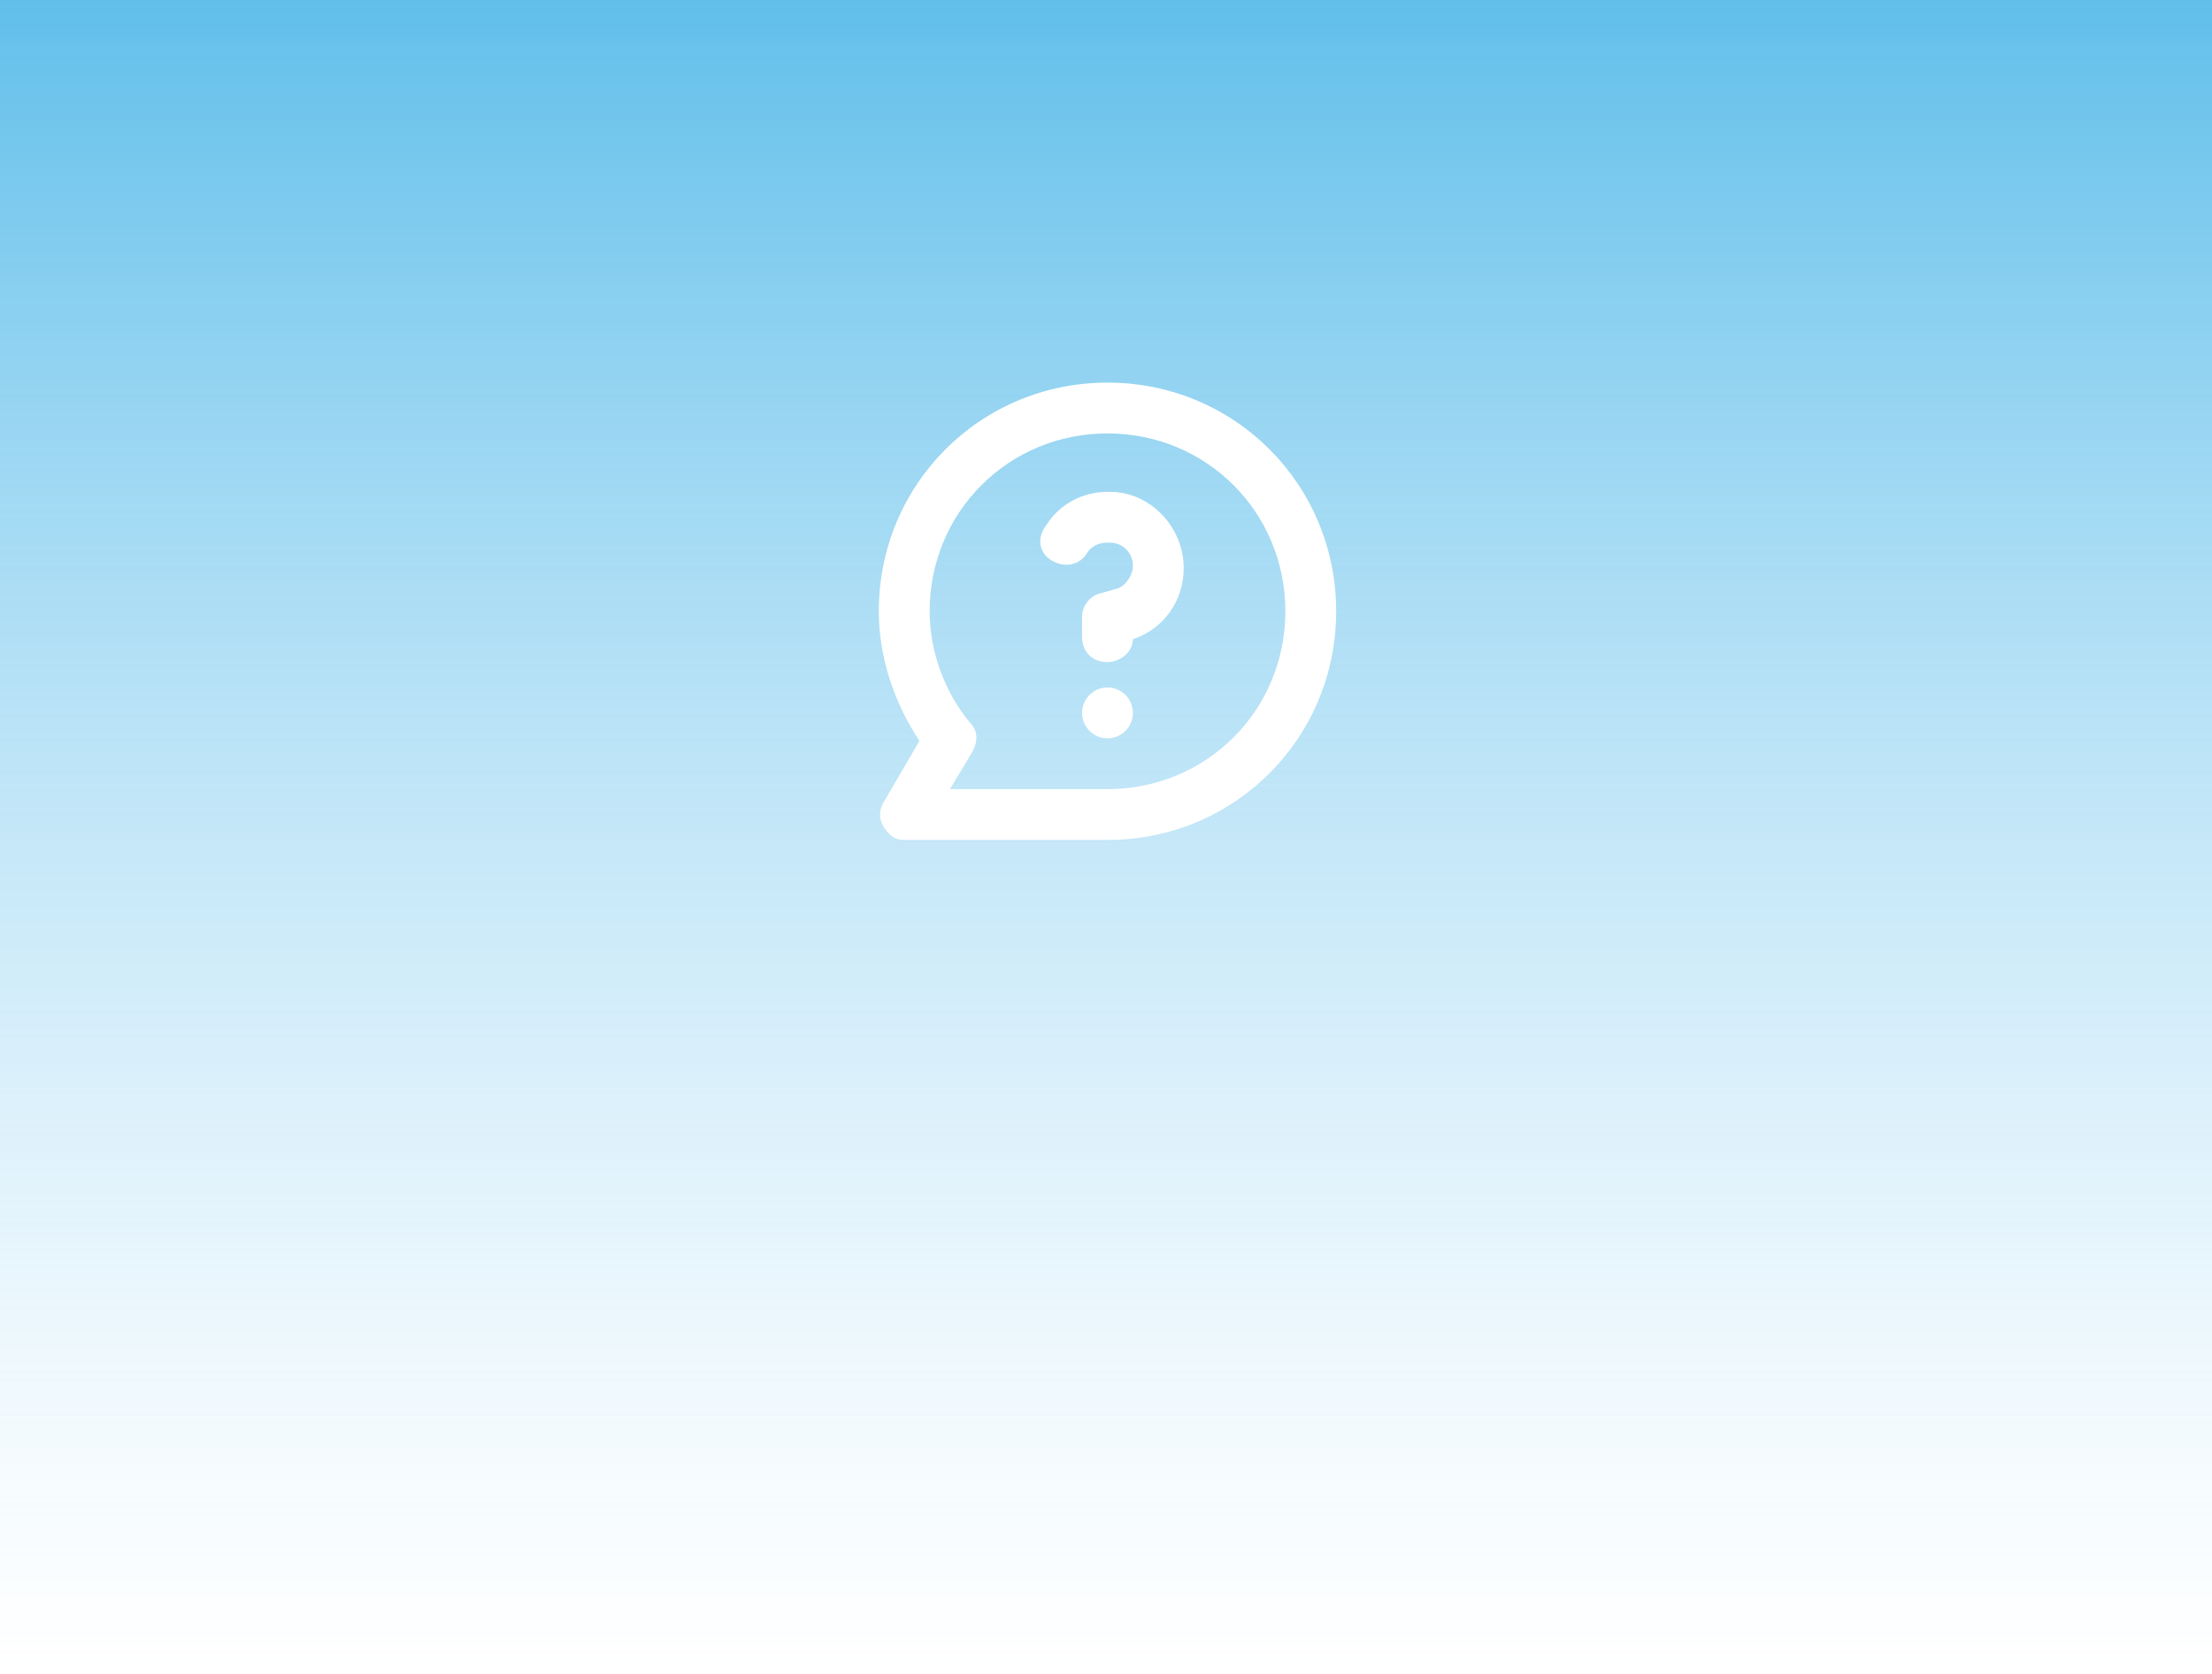
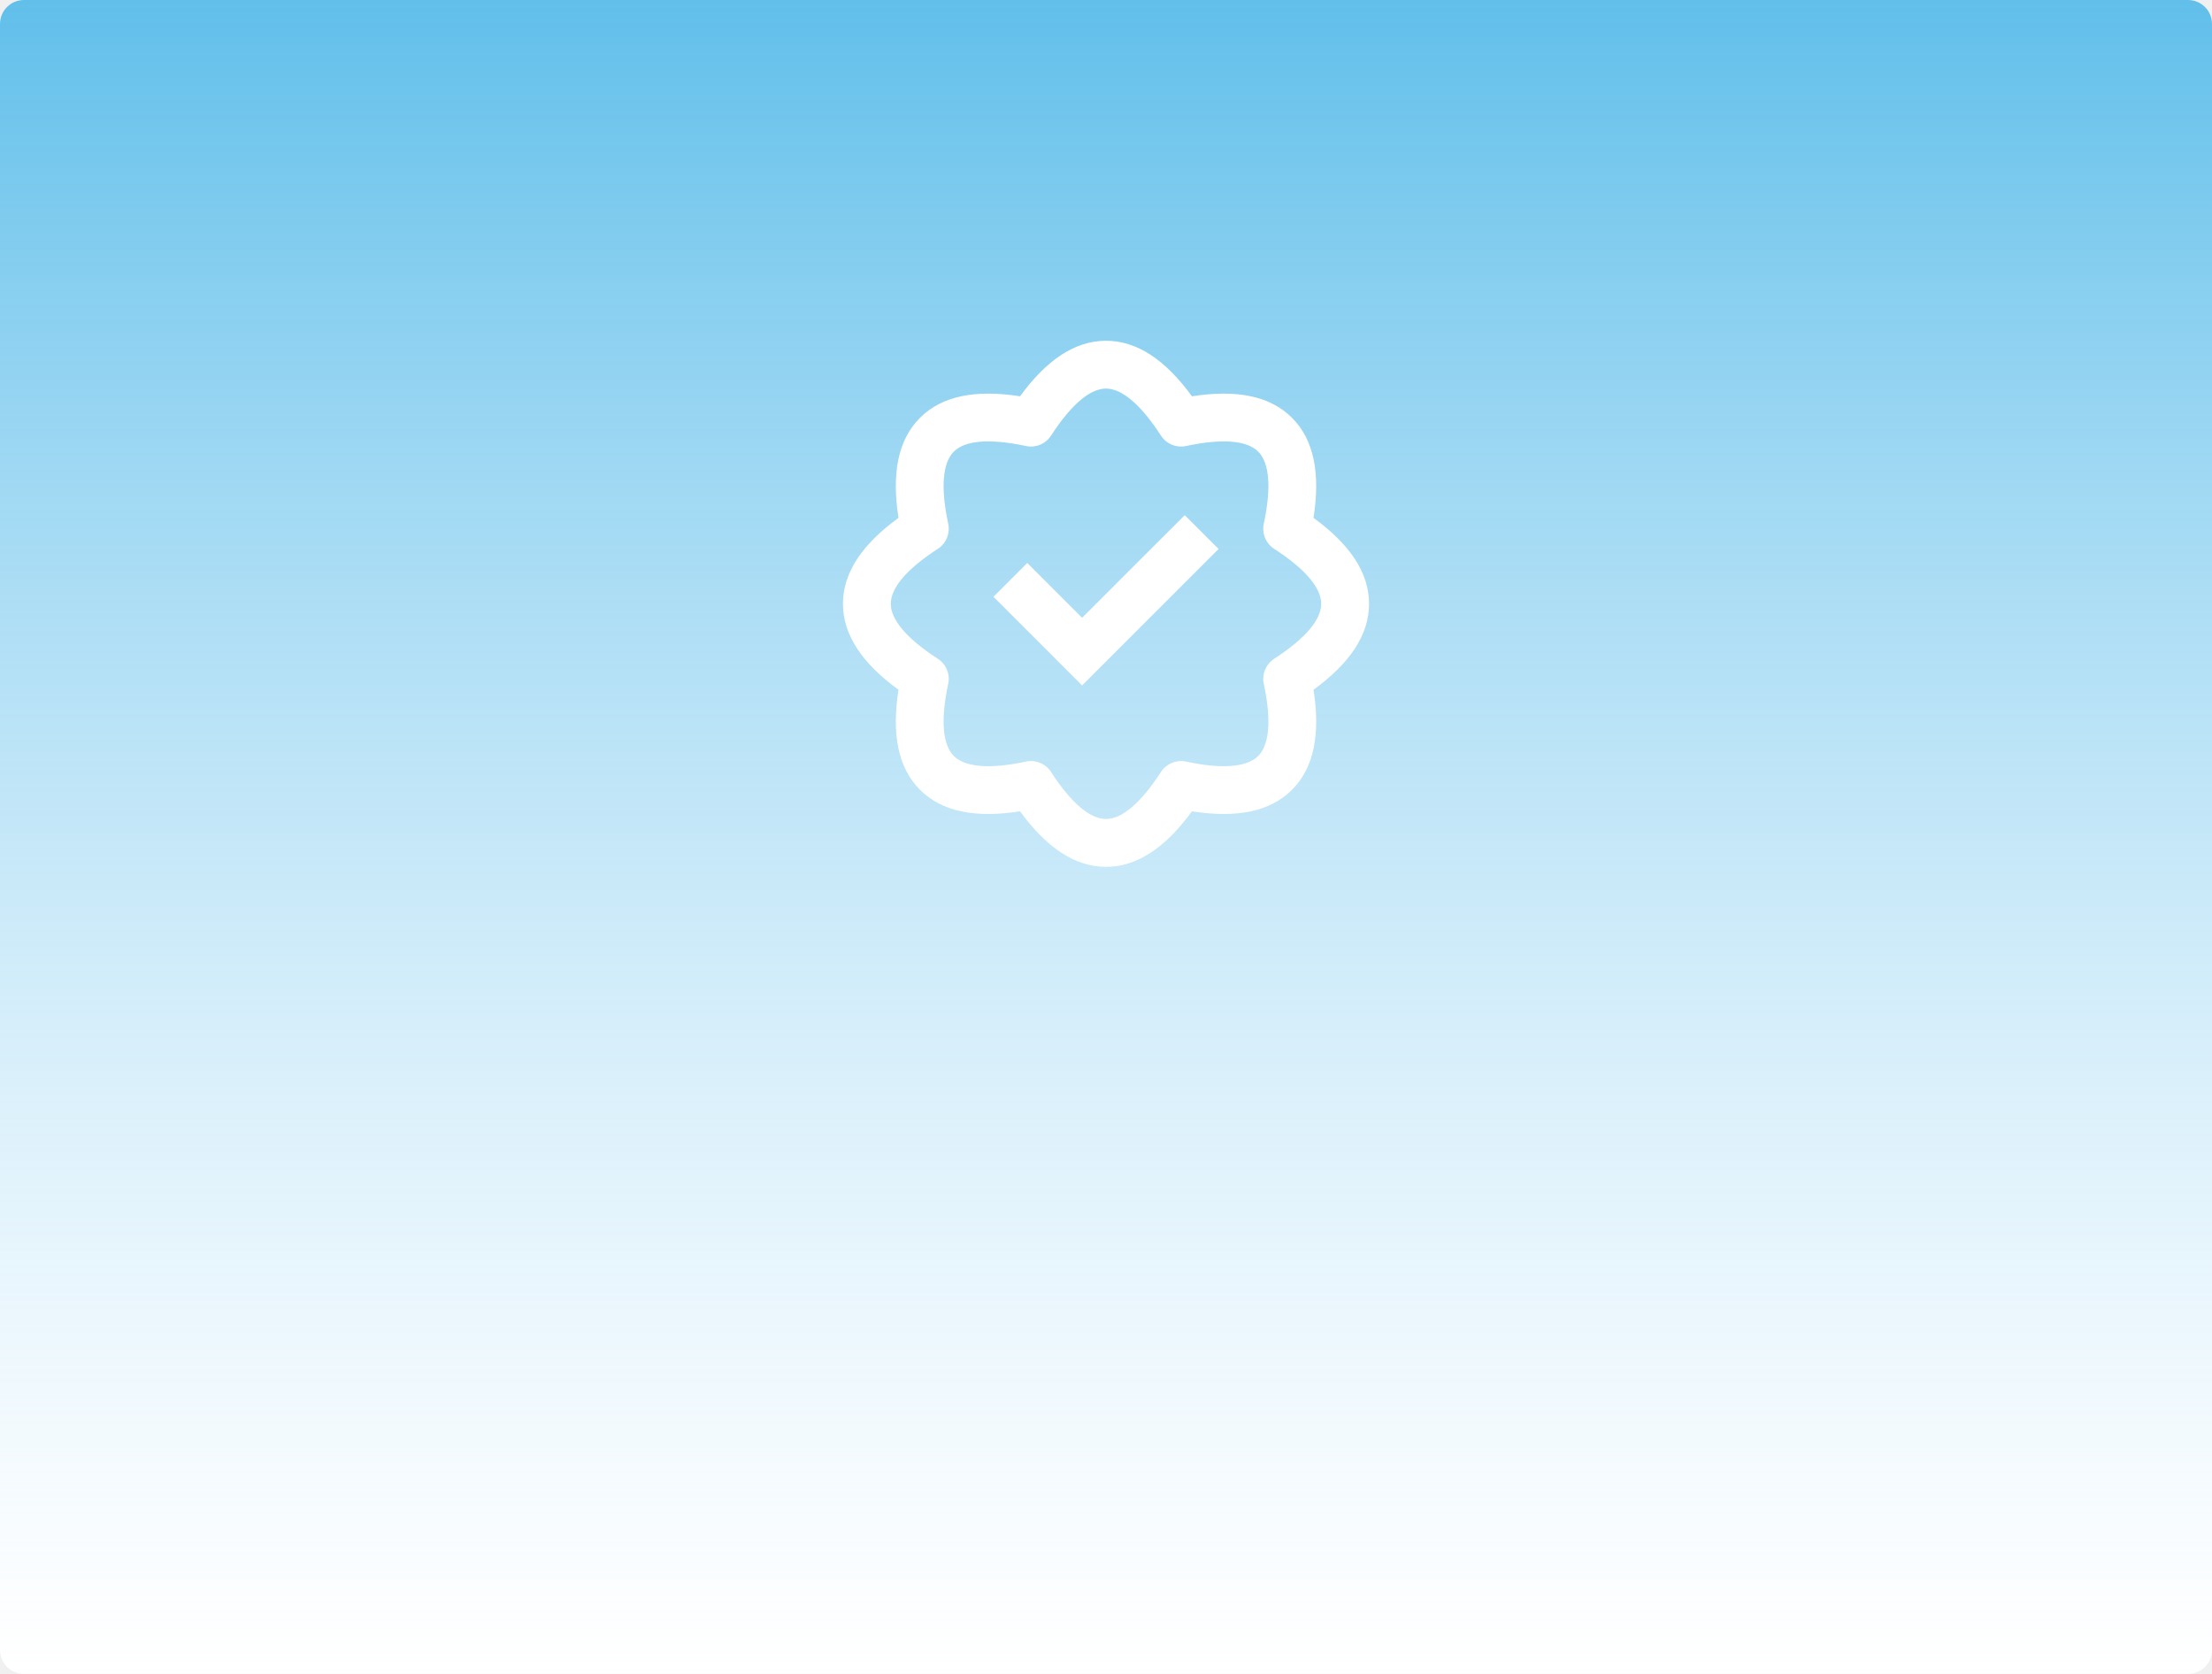
<svg xmlns="http://www.w3.org/2000/svg" width="370" height="280" viewBox="0 0 370 280" fill="none">
-   <rect width="370" height="280" fill="white" />
-   <rect width="370" height="280" fill="url(#paint0_linear_2387_36)" fill-opacity="0.8" />
-   <path d="M185.25 64C164 64 147 81 147 102.25C147 109.9 149.55 117.55 153.8 123.925L147.85 134.125C147 135.4 147 137.1 147.85 138.375C148.7 139.65 149.55 140.5 151.25 140.5H185.25C206.5 140.5 223.5 123.5 223.5 102.25C223.5 81 206.5 64 185.25 64ZM185.25 132H158.9L162.725 125.625C163.575 123.925 163.575 122.225 162.3 120.95C158.05 115.85 155.5 109.05 155.5 102.25C155.5 85.675 168.675 72.5 185.25 72.5C201.825 72.5 215 85.675 215 102.25C215 118.825 201.825 132 185.25 132Z" fill="white" />
-   <path d="M185.675 82.275H185.25C181 82.275 177.175 84.4 175.05 87.8C173.35 89.925 173.775 92.475 175.9 93.75C178.025 95.025 180.575 94.6 181.85 92.475C182.7 91.2 183.975 90.775 185.25 90.775H185.675C187.8 90.775 189.5 92.475 189.5 94.6C189.5 96.3 188.225 98 186.95 98.425L183.975 99.275C182.275 99.7 181 101.4 181 103.1V106.5C181 109.05 182.7 110.75 185.25 110.75C187.375 110.75 189.5 109.05 189.5 106.925C194.6 105.225 198 100.55 198 95.025C198 88.225 192.475 82.275 185.675 82.275Z" fill="white" />
-   <path d="M185.25 123.5C187.597 123.5 189.5 121.597 189.5 119.25C189.5 116.903 187.597 115 185.25 115C182.903 115 181 116.903 181 119.25C181 121.597 182.903 123.5 185.25 123.5Z" fill="white" />
+   <rect width="370" height="280" rx="4" fill="white" />
+   <rect width="370" height="280" rx="4" fill="url(#paint0_linear_2447_5)" fill-opacity="0.8" />
+   <path fill-rule="evenodd" clip-rule="evenodd" d="M153.887 132.113C150.19 128.416 149.13 122.777 150.289 115.378C144.238 110.966 141 106.228 141 101C141 95.772 144.238 91.034 150.289 86.622C149.13 79.223 150.19 73.584 153.887 69.887C157.584 66.191 163.223 65.13 170.622 66.289C175.034 60.237 179.772 57 185 57C190.228 57 194.966 60.237 199.378 66.289C206.777 65.13 212.416 66.191 216.113 69.887C219.81 73.584 220.87 79.223 219.711 86.622C225.762 91.034 229 95.772 229 101C229 106.228 225.762 110.966 219.711 115.378C220.87 122.777 219.81 128.416 216.113 132.113C212.416 135.81 206.777 136.87 199.378 135.711C194.966 141.762 190.228 145 185 145C179.772 145 175.034 141.762 170.622 135.711C163.223 136.87 157.584 135.81 153.887 132.113ZM171.61 127.392C173.234 127.044 174.904 127.736 175.806 129.13C179.329 134.573 182.471 137 185 137C187.529 137 190.671 134.573 194.194 129.13C195.096 127.736 196.766 127.044 198.39 127.392C204.73 128.75 208.667 128.244 210.456 126.456C212.244 124.667 212.75 120.73 211.392 114.39C211.044 112.766 211.736 111.096 213.13 110.194C218.573 106.671 221 103.529 221 101C221 98.471 218.573 95.329 213.13 91.806C211.736 90.904 211.044 89.234 211.392 87.61C212.75 81.27 212.244 77.333 210.456 75.544C208.667 73.756 204.73 73.25 198.39 74.608C196.766 74.956 195.096 74.264 194.194 72.87C190.671 67.427 187.529 65 185 65C182.471 65 179.329 67.427 175.806 72.87C174.904 74.264 173.234 74.956 171.61 74.608C165.27 73.25 161.333 73.756 159.544 75.544C157.756 77.333 157.25 81.27 158.608 87.61C158.956 89.234 158.264 90.904 156.87 91.806C151.427 95.329 149 98.471 149 101C149 103.529 151.427 106.671 156.87 110.194C158.264 111.096 158.956 112.766 158.608 114.39C157.25 120.73 157.756 124.667 159.544 126.456C161.333 128.244 165.27 128.75 171.61 127.392ZM181 103.343L198.172 86.172L203.828 91.828L181 114.657L166.172 99.828L171.828 94.172L181 103.343Z" fill="white" />
  <defs>
-     <linearGradient id="paint0_linear_2387_36" x1="204.24" y1="280" x2="204.24" y2="3.47979e-06" gradientUnits="userSpaceOnUse">
+     <linearGradient id="paint0_linear_2447_5" x1="204.24" y1="280" x2="204.24" y2="3.47979e-06" gradientUnits="userSpaceOnUse">
      <stop stop-color="#A2D9F7" stop-opacity="0" />
      <stop offset="1" stop-color="#39AFE5" />
    </linearGradient>
  </defs>
</svg>
